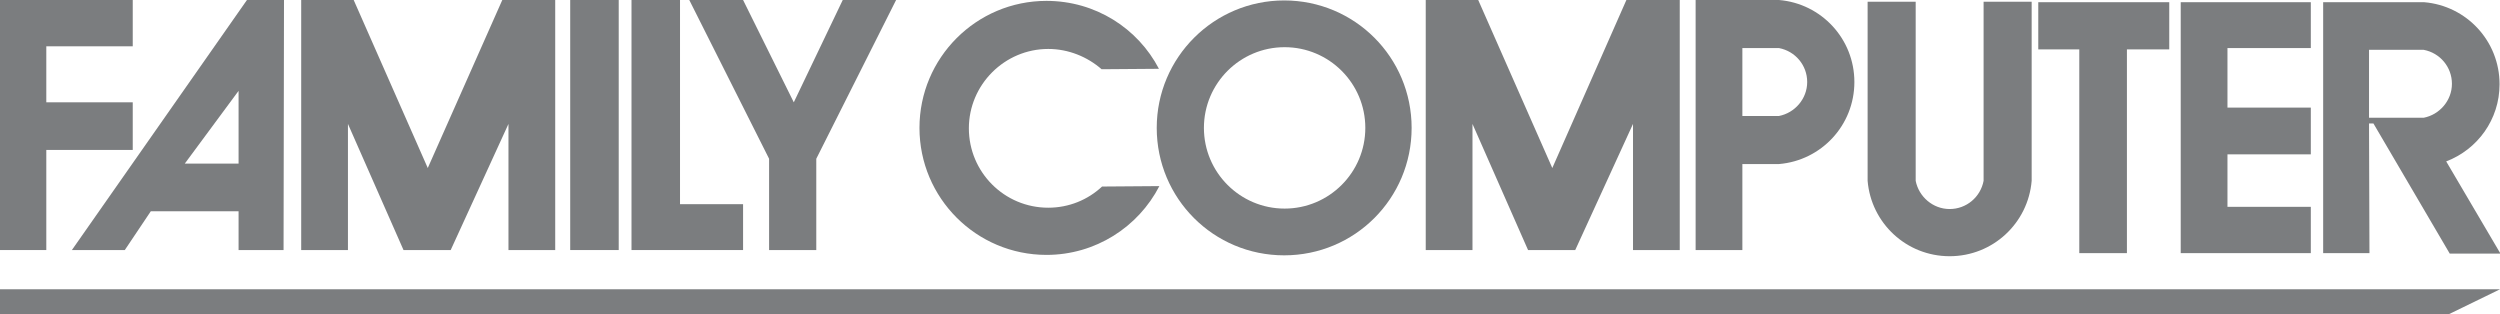
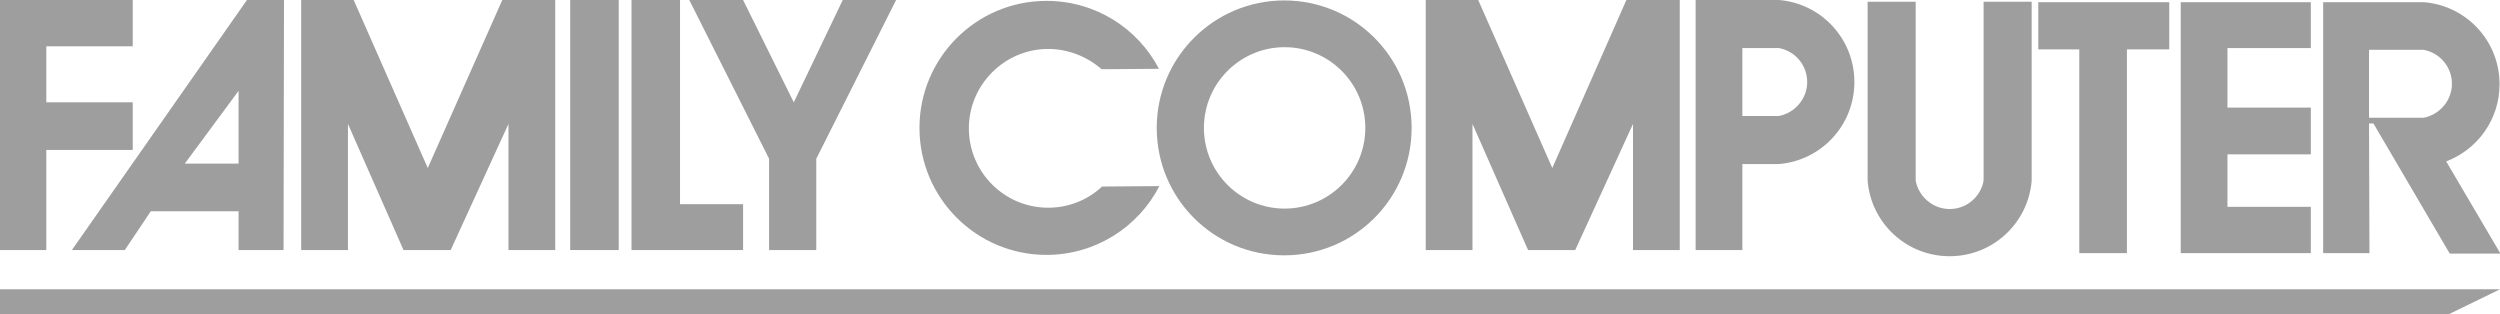
<svg xmlns="http://www.w3.org/2000/svg" version="1.1" id="Layer_1" x="0px" y="0px" viewBox="0 0 566.9 71.2" enable-background="new 0 0 566.9 71.2" xml:space="preserve">
  <g>
-     <polygon fill="#7b7d7f" points="0,0 30.1,0 30.1,10.5 10.5,10.5 10.5,23.2 30.1,23.2 30.1,34 10.5,34 10.5,56.7 0,56.7  " />
-     <path fill="#7b7d7f" d="M64.3,56.7H54.1v-8.8H34.2l-5.9,8.8H16.3L56,0h8.4L64.3,56.7L64.3,56.7z M54.1,37.1V20.6L41.9,37.1H54.1z" />
-     <polygon fill="#7b7d7f" points="68.3,0 80.2,0 97,38.1 113.9,0 125.9,0 125.9,56.7 115.3,56.7 115.3,28.1 102.2,56.7 91.5,56.7    78.9,28.1 78.9,56.7 68.3,56.7  " />
-     <polygon fill="#7b7d7f" points="323.3,0 335.2,0 352,38.1 368.8,0 380.9,0 380.9,56.7 370.3,56.7 370.3,28.1 357.2,56.7    346.5,56.7 333.9,28.1 333.9,56.7 323.3,56.7  " />
-     <rect x="129.3" y="0" fill="#7b7d7f" width="11" height="56.7" />
-     <polygon fill="#7b7d7f" points="143.2,0 154.2,0 154.2,46.3 168.5,46.3 168.5,56.7 143.2,56.7  " />
-     <polygon fill="#7b7d7f" points="156.3,0 168.5,0 180,23.2 191.1,0 203.2,0 185.1,36 185.1,56.7 174.4,56.7 174.4,36  " />
-     <path fill="#7b7d7f" d="M262.9,42" />
-     <path fill="#7b7d7f" d="M262.8,15.6c-4.8-9.2-14.4-15.4-25.5-15.4c-15.9,0-28.8,12.9-28.8,28.8s12.9,28.8,28.8,28.8   c11.1,0,20.8-6.3,25.6-15.6l-13,0.1c-3.2,3-7.5,4.8-12.2,4.8c-10,0-18-8.1-18-18s8.1-18,18-18c4.6,0,8.9,1.8,12.1,4.6L262.8,15.6z" />
-     <path fill="#7b7d7f" d="M291.2,57.9c-16,0-28.9-12.9-28.9-28.9s13-28.9,28.9-28.9c16,0,28.9,12.9,28.9,28.9   C320.1,45,307.2,57.9,291.2,57.9z M309.6,29c0-10.1-8.2-18.3-18.3-18.3c-10.1,0-18.3,8.2-18.3,18.3s8.2,18.3,18.3,18.3   C301.4,47.3,309.6,39.1,309.6,29z" />
-     <path fill="#7b7d7f" d="M403.4,0c9.6,0.8,17.1,8.8,17.1,18.6c0,9.8-7.5,17.8-17.1,18.6l-8.3,0v19.5h-10.6V0h10.6L403.4,0z    M395.1,10.9v15.4l8.3,0c3.6-0.7,6.4-3.9,6.4-7.7c0-3.8-2.7-7-6.4-7.7L395.1,10.9z" />
-     <path fill="#7b7d7f" d="M537.3,57.4h-10.5V0.5l14.6,0l8.3,0c9.6,0.8,17.1,8.8,17.1,18.6c0,8-5,14.8-12.1,17.5l12.3,20.9h-11.5   L538.2,28h-1L537.3,57.4L537.3,57.4z M549.6,26.7c3.6-0.7,6.4-3.9,6.4-7.7c0-3.8-2.7-7-6.4-7.7h-12.4v15.4L549.6,26.7z" />
-     <path fill="#7b7d7f" d="M434.4,32.7l0,8.3c0.7,3.6,3.9,6.4,7.7,6.4c3.8,0,7-2.7,7.7-6.4l0-8.3l0-32.3h10.9v32.3l0,8.3   c-0.8,9.6-8.8,17.1-18.6,17.1c-9.8,0-17.8-7.5-18.6-17.1l0-8.3l0-32.3h10.9L434.4,32.7z" />
-     <polygon fill="#7b7d7f" points="471.5,57.4 482.3,57.4 482.3,11.2 491.9,11.2 491.9,0.5 462.2,0.5 462.2,11.2 471.5,11.2  " />
-     <polygon fill="#7b7d7f" points="524,57.4 494.5,57.4 494.5,0.5 524,0.5 524,10.9 505.1,10.9 505.1,24.4 524,24.4 524,35 505.1,35    505.1,46.9 524,46.9  " />
-     <path fill="#7b7d7f" d="M537.3,28.1" />
-     <polygon fill="#7b7d7f" points="0,65.6 0,71.2 555.4,71.2 566.9,65.6  " />
+     <polygon fill="#9e9e9e" points="0,0 30.1,0 30.1,10.5 10.5,10.5 10.5,23.2 30.1,23.2 30.1,34 10.5,34 10.5,56.7 0,56.7  " />
+     <path fill="#9e9e9e" d="M64.3,56.7H54.1v-8.8H34.2l-5.9,8.8H16.3L56,0h8.4L64.3,56.7L64.3,56.7z M54.1,37.1V20.6L41.9,37.1H54.1z" />
+     <polygon fill="#9e9e9e" points="68.3,0 80.2,0 97,38.1 113.9,0 125.9,0 125.9,56.7 115.3,56.7 115.3,28.1 102.2,56.7 91.5,56.7    78.9,28.1 78.9,56.7 68.3,56.7  " />
+     <polygon fill="#9e9e9e" points="323.3,0 335.2,0 352,38.1 368.8,0 380.9,0 380.9,56.7 370.3,56.7 370.3,28.1 357.2,56.7    346.5,56.7 333.9,28.1 333.9,56.7 323.3,56.7  " />
+     <rect x="129.3" y="0" fill="#9e9e9e" width="11" height="56.7" />
+     <polygon fill="#9e9e9e" points="143.2,0 154.2,0 154.2,46.3 168.5,46.3 168.5,56.7 143.2,56.7  " />
+     <polygon fill="#9e9e9e" points="156.3,0 168.5,0 180,23.2 191.1,0 203.2,0 185.1,36 185.1,56.7 174.4,56.7 174.4,36  " />
+     <path fill="#9e9e9e" d="M262.9,42" />
+     <path fill="#9e9e9e" d="M262.8,15.6c-4.8-9.2-14.4-15.4-25.5-15.4c-15.9,0-28.8,12.9-28.8,28.8s12.9,28.8,28.8,28.8   c11.1,0,20.8-6.3,25.6-15.6l-13,0.1c-3.2,3-7.5,4.8-12.2,4.8c-10,0-18-8.1-18-18s8.1-18,18-18c4.6,0,8.9,1.8,12.1,4.6L262.8,15.6z" />
+     <path fill="#9e9e9e" d="M291.2,57.9c-16,0-28.9-12.9-28.9-28.9s13-28.9,28.9-28.9c16,0,28.9,12.9,28.9,28.9   C320.1,45,307.2,57.9,291.2,57.9z M309.6,29c0-10.1-8.2-18.3-18.3-18.3c-10.1,0-18.3,8.2-18.3,18.3s8.2,18.3,18.3,18.3   C301.4,47.3,309.6,39.1,309.6,29z" />
+     <path fill="#9e9e9e" d="M403.4,0c9.6,0.8,17.1,8.8,17.1,18.6c0,9.8-7.5,17.8-17.1,18.6l-8.3,0v19.5h-10.6V0h10.6L403.4,0z    M395.1,10.9v15.4l8.3,0c3.6-0.7,6.4-3.9,6.4-7.7c0-3.8-2.7-7-6.4-7.7L395.1,10.9z" />
+     <path fill="#9e9e9e" d="M537.3,57.4h-10.5V0.5l14.6,0l8.3,0c9.6,0.8,17.1,8.8,17.1,18.6c0,8-5,14.8-12.1,17.5l12.3,20.9h-11.5   L538.2,28h-1L537.3,57.4L537.3,57.4z M549.6,26.7c3.6-0.7,6.4-3.9,6.4-7.7c0-3.8-2.7-7-6.4-7.7h-12.4v15.4L549.6,26.7z" />
+     <path fill="#9e9e9e" d="M434.4,32.7l0,8.3c0.7,3.6,3.9,6.4,7.7,6.4c3.8,0,7-2.7,7.7-6.4l0-8.3l0-32.3h10.9v32.3l0,8.3   c-0.8,9.6-8.8,17.1-18.6,17.1c-9.8,0-17.8-7.5-18.6-17.1l0-8.3l0-32.3h10.9L434.4,32.7z" />
+     <polygon fill="#9e9e9e" points="471.5,57.4 482.3,57.4 482.3,11.2 491.9,11.2 491.9,0.5 462.2,0.5 462.2,11.2 471.5,11.2  " />
+     <polygon fill="#9e9e9e" points="524,57.4 494.5,57.4 494.5,0.5 524,0.5 524,10.9 505.1,10.9 505.1,24.4 524,24.4 524,35 505.1,35    505.1,46.9 524,46.9  " />
+     <path fill="#9e9e9e" d="M537.3,28.1" />
+     <polygon fill="#9e9e9e" points="0,65.6 0,71.2 555.4,71.2 566.9,65.6  " />
  </g>
</svg>
